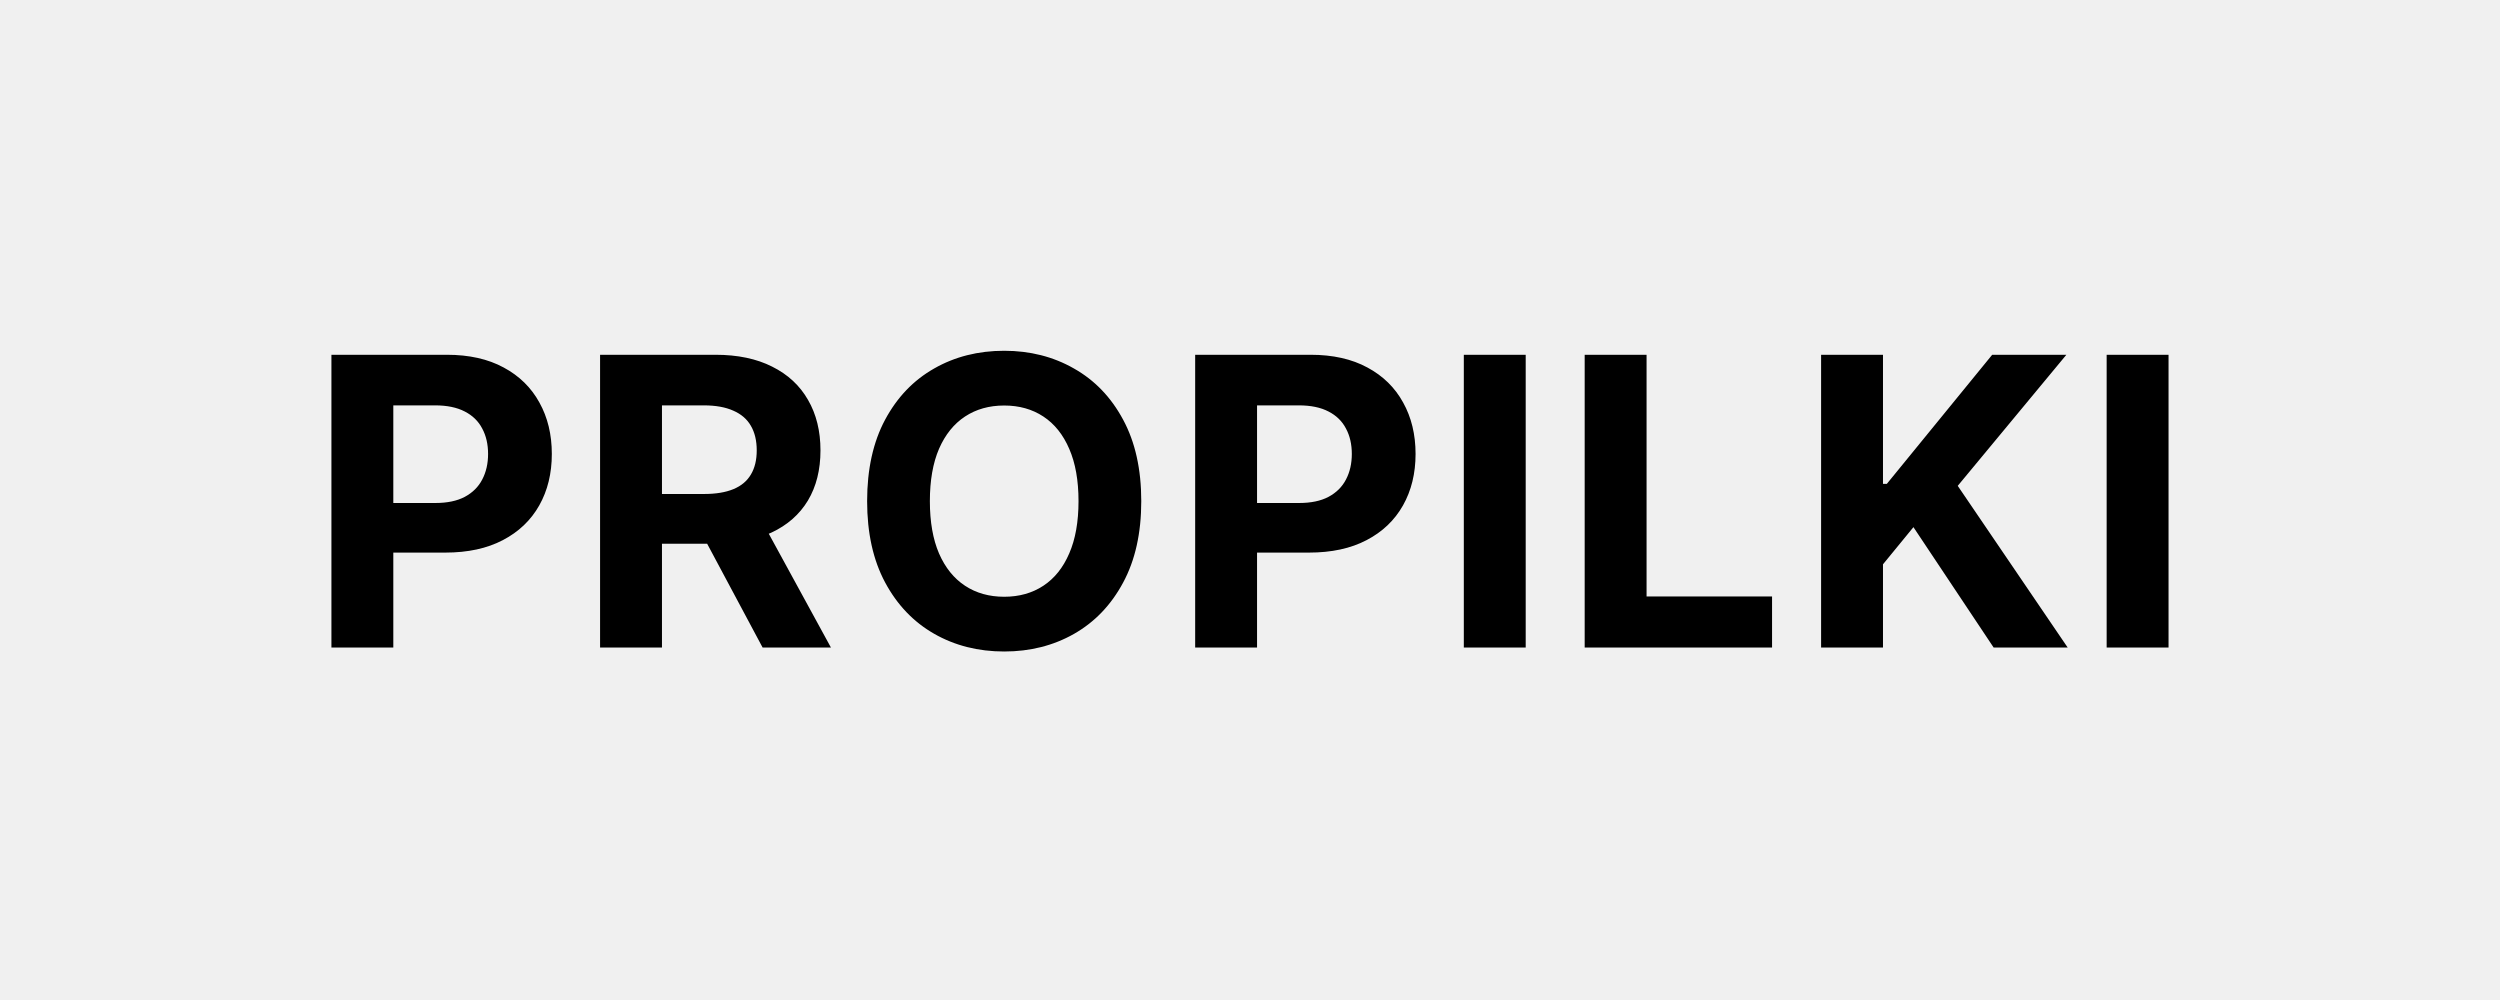
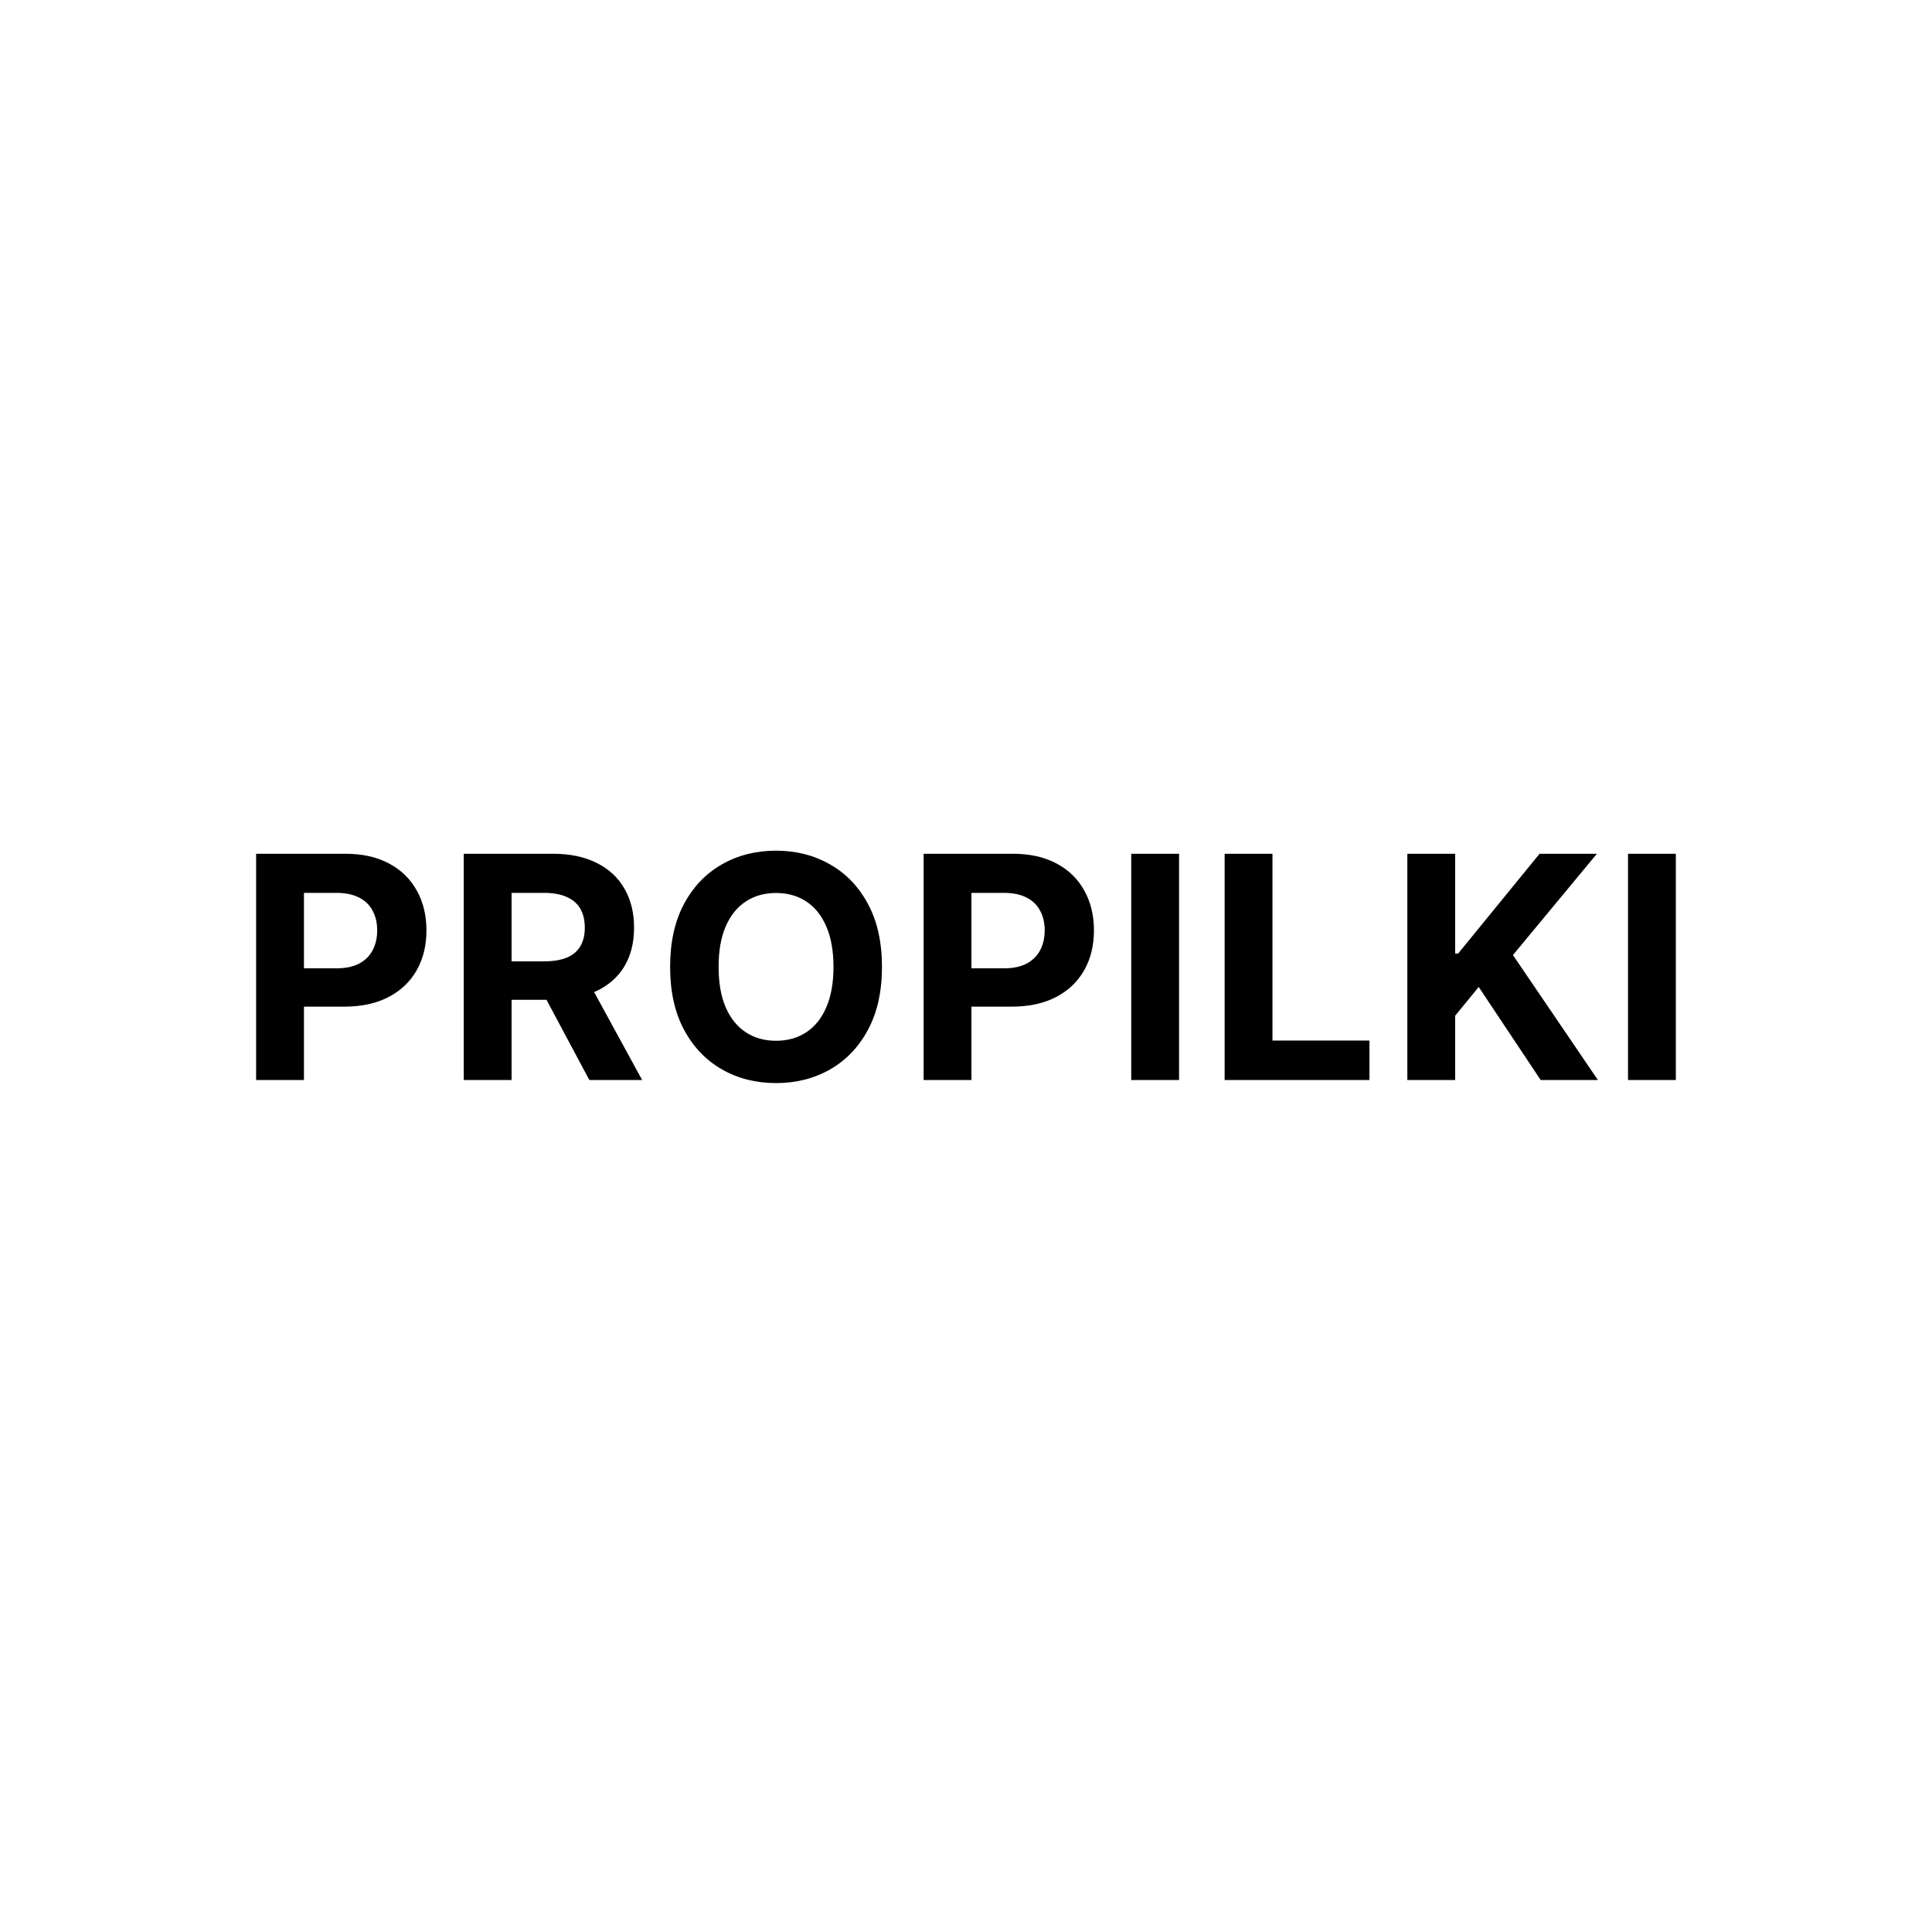
- <svg xmlns="http://www.w3.org/2000/svg" width="1000" height="400" viewBox="0 0 1000 400" fill="none">
-   <path d="M132.569 259V141.909H178.765C187.646 141.909 195.212 143.605 201.463 146.998C207.714 150.352 212.478 155.021 215.756 161.005C219.072 166.951 220.73 173.812 220.73 181.587C220.73 189.363 219.053 196.224 215.699 202.17C212.345 208.116 207.485 212.747 201.12 216.063C194.793 219.379 187.131 221.037 178.136 221.037H148.692V201.198H174.134C178.898 201.198 182.824 200.378 185.912 198.739C189.037 197.062 191.362 194.756 192.887 191.821C194.45 188.848 195.231 185.437 195.231 181.587C195.231 177.7 194.45 174.307 192.887 171.411C191.362 168.476 189.037 166.208 185.912 164.607C182.786 162.968 178.822 162.148 174.02 162.148H157.325V259H132.569ZM240.03 259V141.909H286.226C295.069 141.909 302.616 143.491 308.867 146.654C315.156 149.78 319.939 154.22 323.217 159.976C326.533 165.693 328.191 172.421 328.191 180.158C328.191 187.934 326.514 194.623 323.16 200.226C319.806 205.791 314.946 210.06 308.581 213.033C302.254 216.006 294.593 217.492 285.597 217.492H254.667V197.596H281.595C286.321 197.596 290.247 196.948 293.373 195.652C296.498 194.356 298.823 192.412 300.348 189.82C301.911 187.228 302.692 184.008 302.692 180.158C302.692 176.27 301.911 172.992 300.348 170.324C298.823 167.656 296.479 165.636 293.316 164.264C290.19 162.854 286.245 162.148 281.481 162.148H264.786V259H240.03ZM303.264 205.714L332.365 259H305.036L276.564 205.714H303.264ZM456.507 200.455C456.507 213.223 454.086 224.086 449.246 233.043C444.443 242 437.887 248.842 429.578 253.569C421.307 258.257 412.007 260.601 401.677 260.601C391.272 260.601 381.934 258.238 373.662 253.511C365.391 248.785 358.855 241.943 354.052 232.986C349.249 224.029 346.848 213.185 346.848 200.455C346.848 187.686 349.249 176.823 354.052 167.866C358.855 158.909 365.391 152.086 373.662 147.398C381.934 142.671 391.272 140.308 401.677 140.308C412.007 140.308 421.307 142.671 429.578 147.398C437.887 152.086 444.443 158.909 449.246 167.866C454.086 176.823 456.507 187.686 456.507 200.455ZM431.408 200.455C431.408 192.183 430.169 185.208 427.691 179.529C425.252 173.85 421.802 169.543 417.343 166.608C412.883 163.673 407.662 162.206 401.677 162.206C395.693 162.206 390.471 163.673 386.012 166.608C381.552 169.543 378.084 173.85 375.606 179.529C373.167 185.208 371.947 192.183 371.947 200.455C371.947 208.726 373.167 215.701 375.606 221.38C378.084 227.059 381.552 231.366 386.012 234.301C390.471 237.236 395.693 238.703 401.677 238.703C407.662 238.703 412.883 237.236 417.343 234.301C421.802 231.366 425.252 227.059 427.691 221.38C430.169 215.701 431.408 208.726 431.408 200.455ZM478.065 259V141.909H524.261C533.142 141.909 540.708 143.605 546.959 146.998C553.21 150.352 557.974 155.021 561.252 161.005C564.568 166.951 566.226 173.812 566.226 181.587C566.226 189.363 564.549 196.224 561.195 202.17C557.841 208.116 552.981 212.747 546.616 216.063C540.289 219.379 532.627 221.037 523.632 221.037H494.188V201.198H519.63C524.394 201.198 528.32 200.378 531.408 198.739C534.533 197.062 536.858 194.756 538.383 191.821C539.945 188.848 540.727 185.437 540.727 181.587C540.727 177.7 539.945 174.307 538.383 171.411C536.858 168.476 534.533 166.208 531.408 164.607C528.282 162.968 524.318 162.148 519.516 162.148H502.821V259H478.065ZM610.282 141.909V259H585.526V141.909H610.282ZM633.87 259V141.909H658.626V238.589H708.824V259H633.87ZM728.439 259V141.909H753.195V193.537H754.739L796.875 141.909H826.548L783.096 194.337L827.063 259H797.447L765.373 210.86L753.195 225.725V259H728.439ZM867.417 141.909V259H842.661V141.909H867.417Z" fill="black" />
+ <svg xmlns="http://www.w3.org/2000/svg" width="1000" height="1000" viewBox="0 0 1000 1000" fill="none">
+   <rect width="1000" height="1000" fill="white" />
+   <path d="M132.569 559V441.909H178.765C187.646 441.909 195.212 443.605 201.463 446.998C207.714 450.352 212.478 455.021 215.756 461.005C219.072 466.951 220.73 473.812 220.73 481.587C220.73 489.363 219.053 496.224 215.699 502.17C212.345 508.116 207.485 512.747 201.12 516.063C194.793 519.379 187.131 521.037 178.136 521.037H148.692V501.198H174.134C178.898 501.198 182.824 500.378 185.912 498.739C189.037 497.062 191.362 494.756 192.887 491.821C194.45 488.848 195.231 485.437 195.231 481.587C195.231 477.7 194.45 474.307 192.887 471.411C191.362 468.476 189.037 466.208 185.912 464.607C182.786 462.968 178.822 462.148 174.02 462.148H157.325V559H132.569ZM240.03 559V441.909H286.226C295.069 441.909 302.616 443.491 308.867 446.654C315.156 449.78 319.939 454.22 323.217 459.976C326.533 465.693 328.191 472.421 328.191 480.158C328.191 487.934 326.514 494.623 323.16 500.226C319.806 505.791 314.946 510.06 308.581 513.033C302.254 516.006 294.593 517.492 285.597 517.492H254.667V497.596H281.595C286.321 497.596 290.247 496.948 293.373 495.652C296.498 494.356 298.823 492.412 300.348 489.82C301.911 487.228 302.692 484.008 302.692 480.158C302.692 476.27 301.911 472.992 300.348 470.324C298.823 467.656 296.479 465.636 293.316 464.264C290.19 462.854 286.245 462.148 281.481 462.148H264.786V559H240.03ZM303.264 505.714L332.365 559H305.036L276.564 505.714H303.264ZM456.507 500.455C456.507 513.223 454.086 524.086 449.246 533.043C444.443 542 437.887 548.842 429.578 553.569C421.307 558.257 412.007 560.601 401.677 560.601C391.272 560.601 381.934 558.238 373.662 553.511C365.391 548.785 358.855 541.943 354.052 532.986C349.249 524.029 346.848 513.185 346.848 500.455C346.848 487.686 349.249 476.823 354.052 467.866C358.855 458.909 365.391 452.086 373.662 447.398C381.934 442.671 391.272 440.308 401.677 440.308C412.007 440.308 421.307 442.671 429.578 447.398C437.887 452.086 444.443 458.909 449.246 467.866C454.086 476.823 456.507 487.686 456.507 500.455ZM431.408 500.455C431.408 492.183 430.169 485.208 427.691 479.529C425.252 473.85 421.802 469.543 417.343 466.608C412.883 463.673 407.662 462.206 401.677 462.206C395.693 462.206 390.471 463.673 386.012 466.608C381.552 469.543 378.084 473.85 375.606 479.529C373.167 485.208 371.947 492.183 371.947 500.455C371.947 508.726 373.167 515.701 375.606 521.38C378.084 527.059 381.552 531.366 386.012 534.301C390.471 537.236 395.693 538.703 401.677 538.703C407.662 538.703 412.883 537.236 417.343 534.301C421.802 531.366 425.252 527.059 427.691 521.38C430.169 515.701 431.408 508.726 431.408 500.455ZM478.065 559V441.909H524.261C533.142 441.909 540.708 443.605 546.959 446.998C553.21 450.352 557.974 455.021 561.252 461.005C564.568 466.951 566.226 473.812 566.226 481.587C566.226 489.363 564.549 496.224 561.195 502.17C557.841 508.116 552.981 512.747 546.616 516.063C540.289 519.379 532.627 521.037 523.632 521.037H494.188V501.198H519.63C524.394 501.198 528.32 500.378 531.408 498.739C534.533 497.062 536.858 494.756 538.383 491.821C539.945 488.848 540.727 485.437 540.727 481.587C540.727 477.7 539.945 474.307 538.383 471.411C536.858 468.476 534.533 466.208 531.408 464.607C528.282 462.968 524.318 462.148 519.516 462.148H502.821V559H478.065ZM610.282 441.909V559H585.526V441.909H610.282ZM633.87 559V441.909H658.626V538.589H708.824V559H633.87ZM728.439 559V441.909H753.195V493.537H754.739L796.875 441.909H826.548L783.096 494.337L827.063 559H797.447L765.373 510.86L753.195 525.725V559H728.439ZM867.417 441.909V559H842.661V441.909H867.417Z" fill="black" />
</svg>
